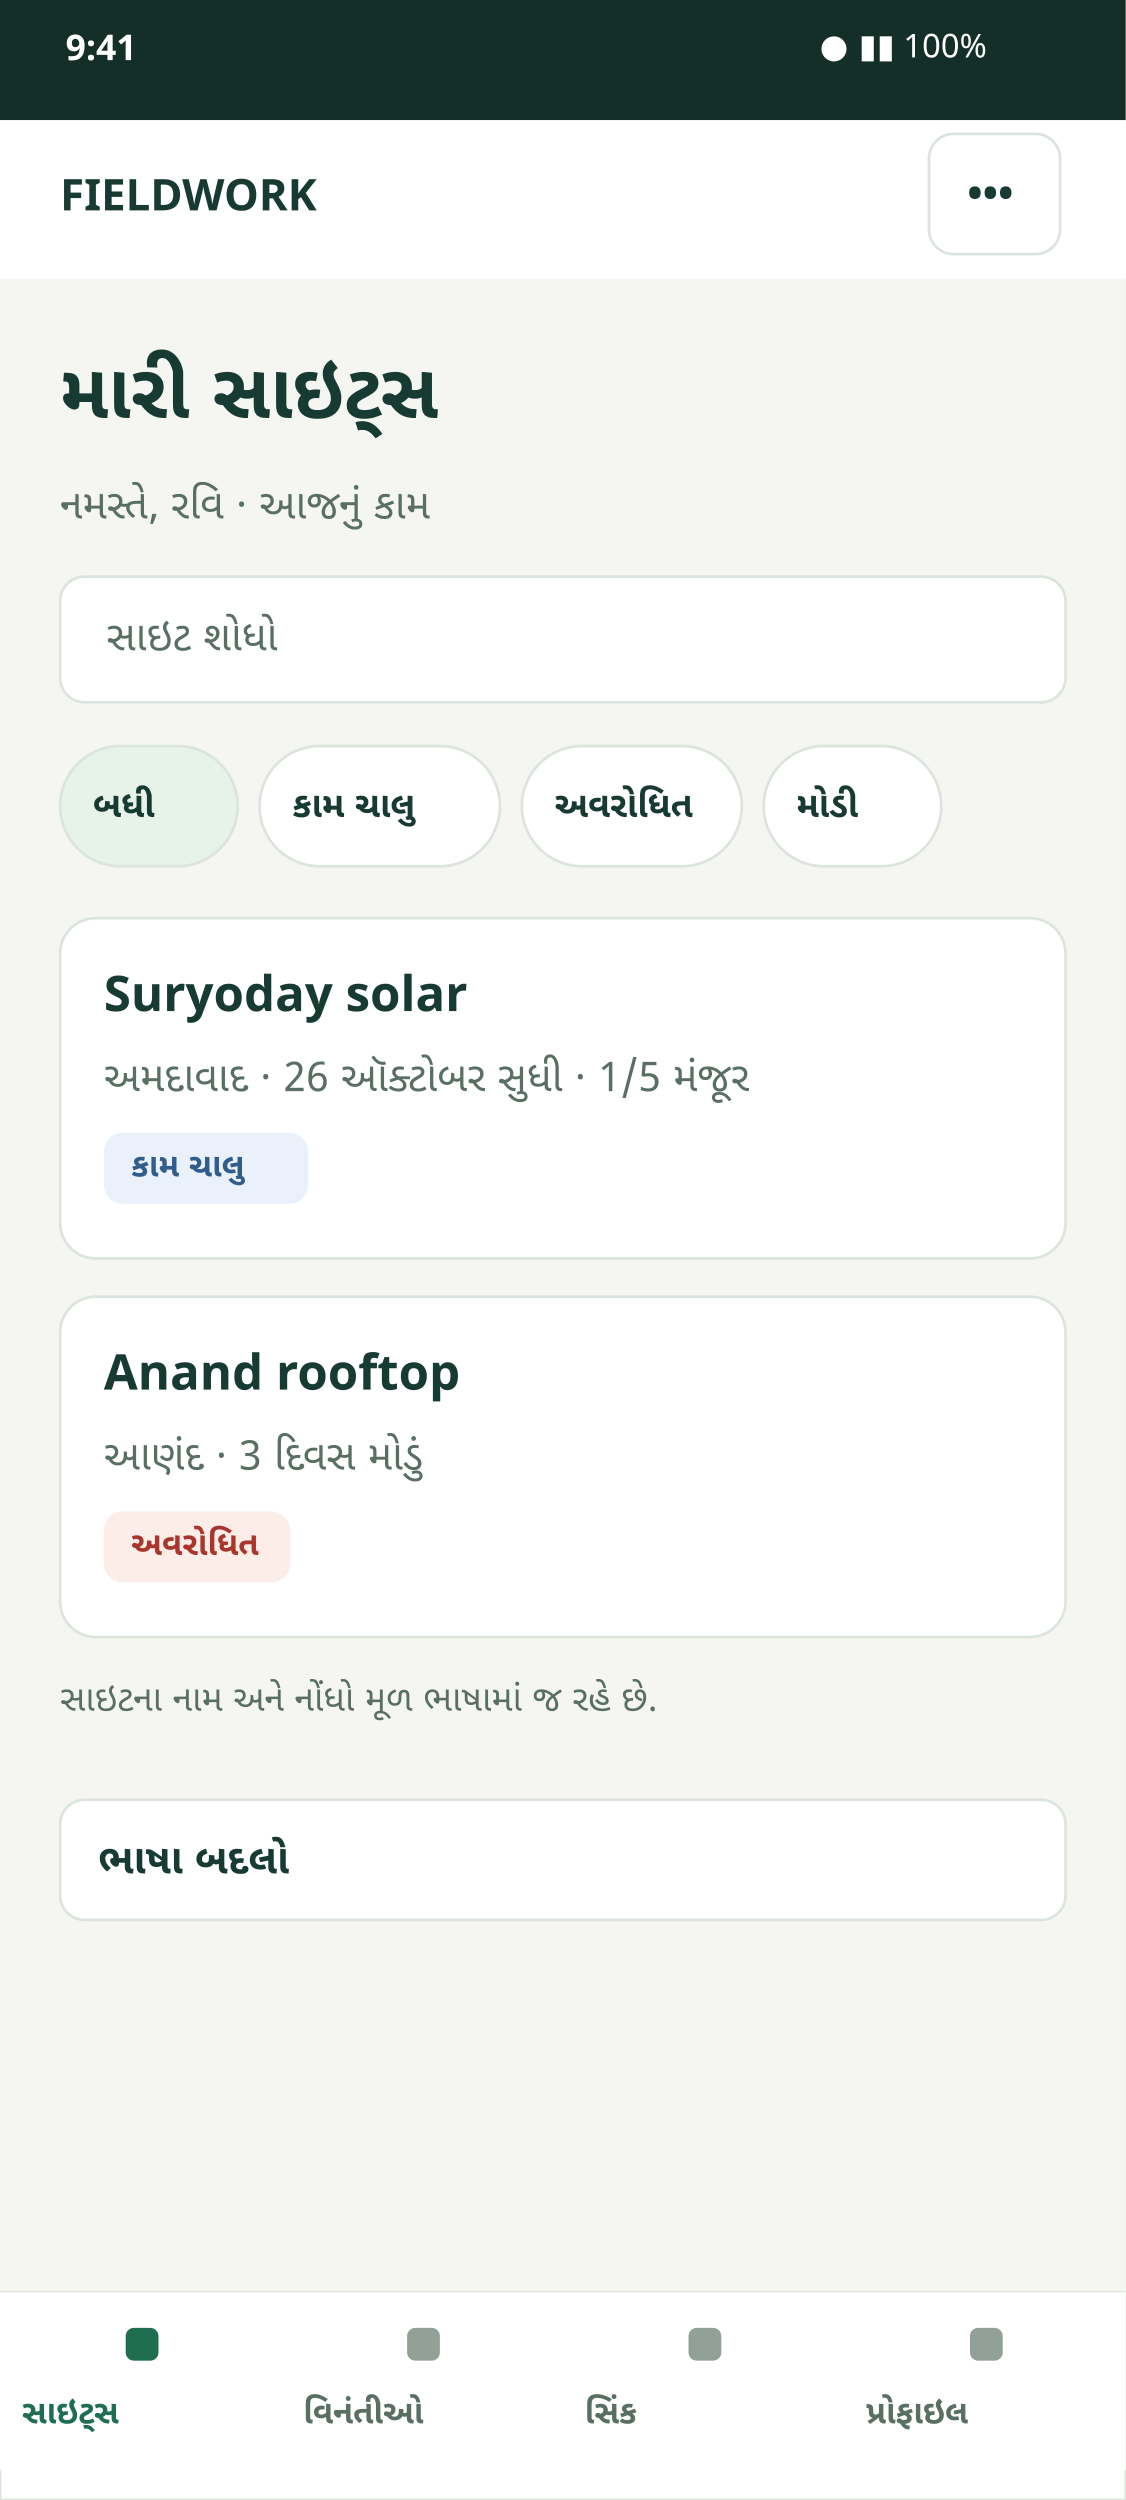
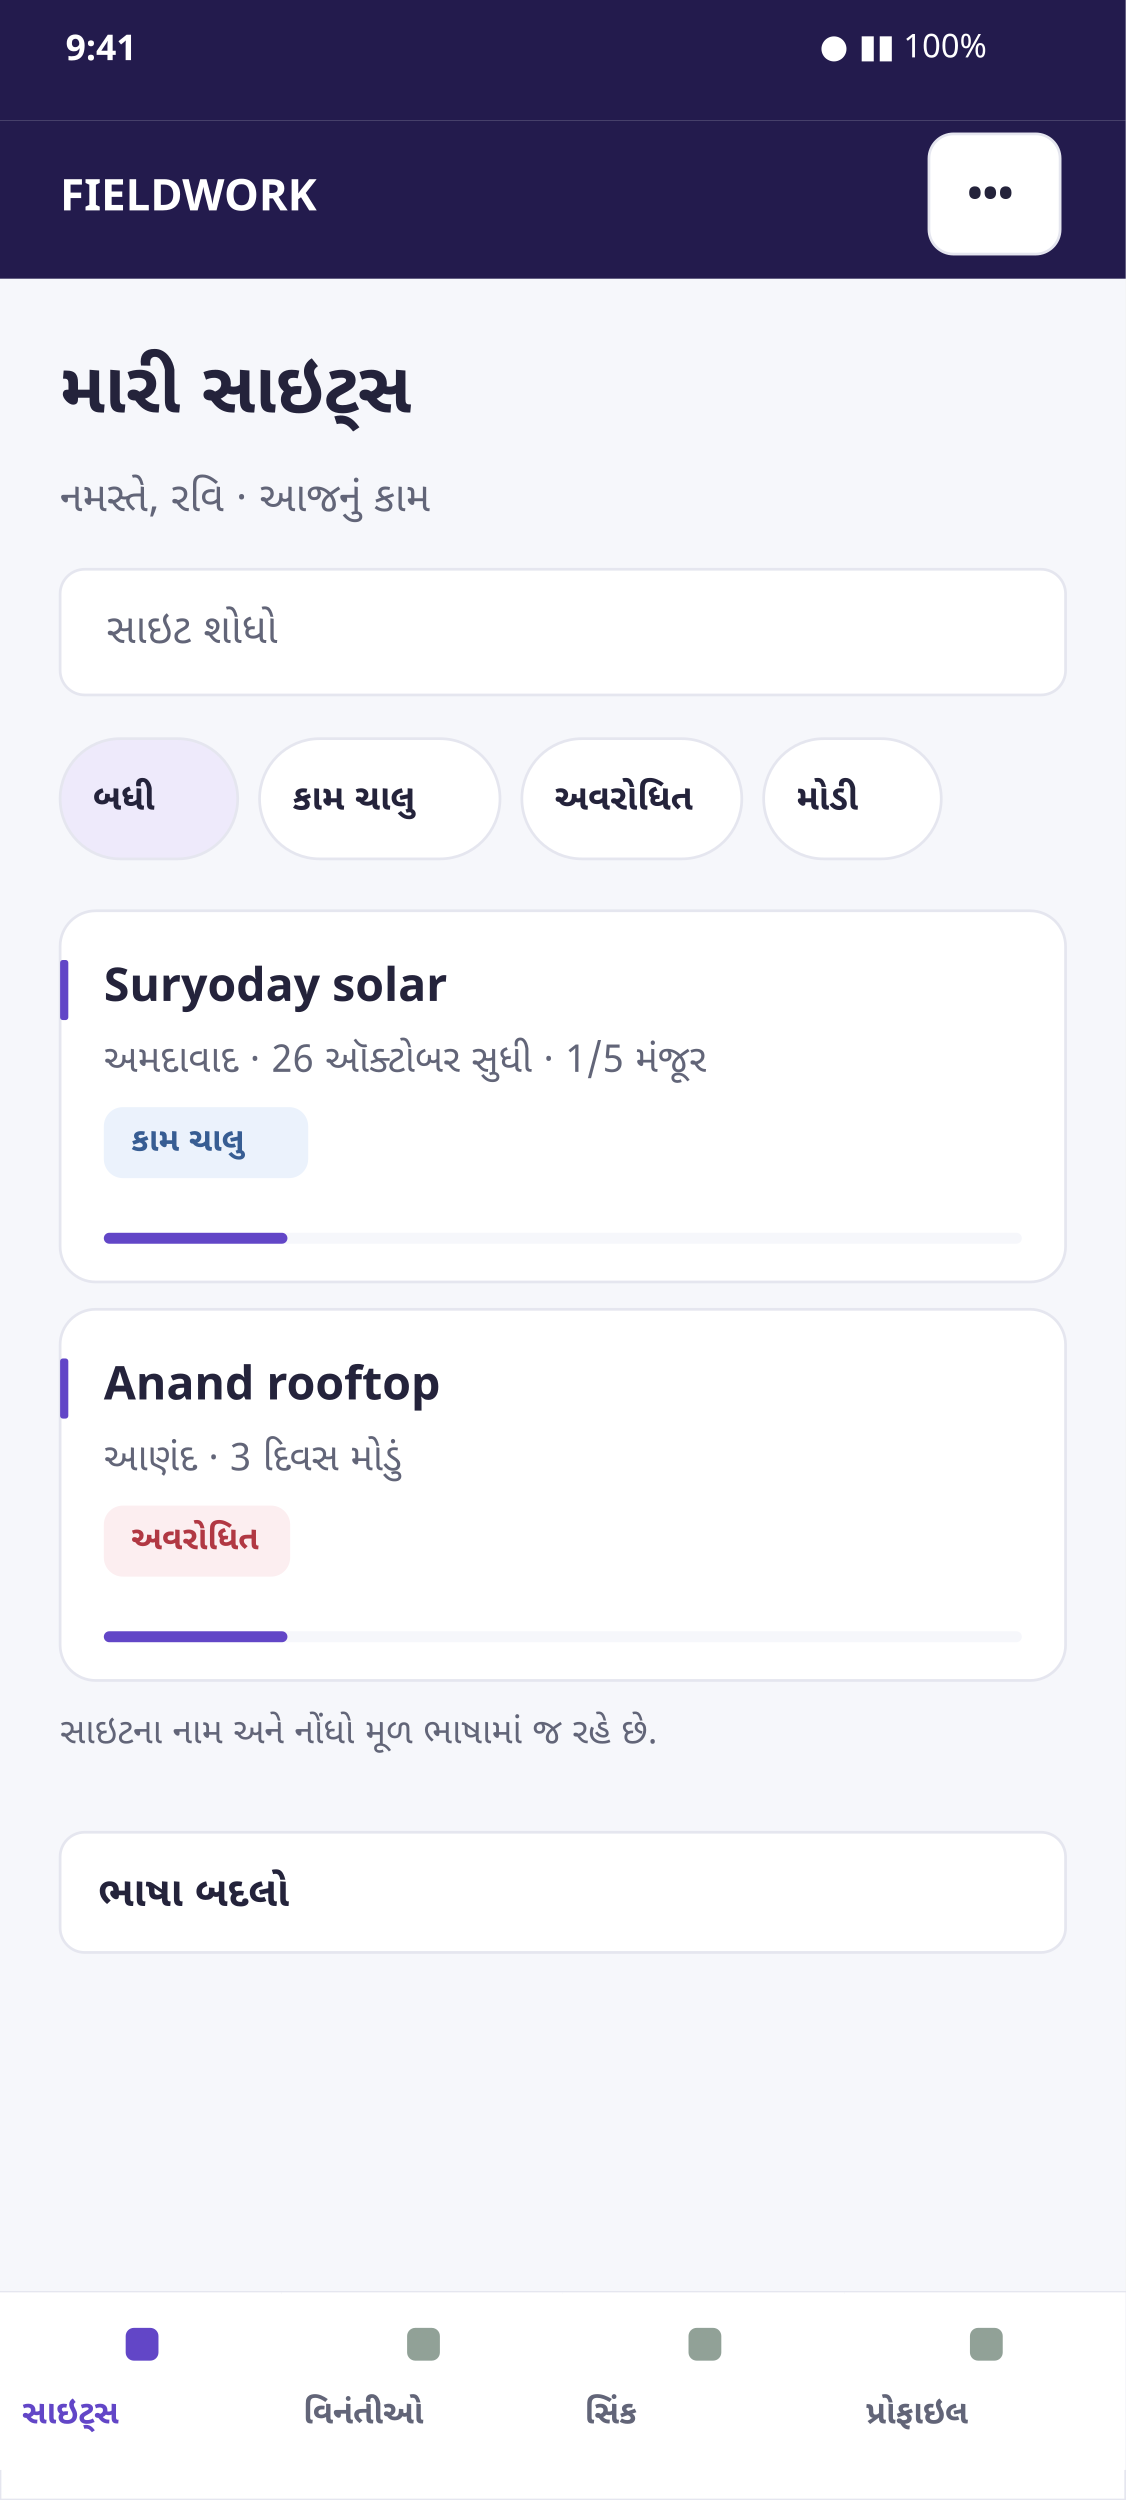
<svg xmlns="http://www.w3.org/2000/svg" width="412" height="915" viewBox="0 0 412 915" role="img" aria-label="M46 મારી સાઇટ્સ">
  <style>@font-face{font-family:sourcesanspro;src:url('../fonts/SourceSansPro-Regular.woff2');font-weight:400}@font-face{font-family:sourcesanspro;src:url('../fonts/SourceSansPro-Semibold.woff2');font-weight:600}@font-face{font-family:sourcesanspro;src:url('../fonts/SourceSansPro-Bold.woff2');font-weight:700}@font-face{font-family:'Noto Sans Devanagari';src:url('../fonts/NotoSansDevanagari.ttf')}@font-face{font-family:'Noto Sans Gujarati';src:url('../fonts/NotoSansGujarati.ttf')}text{font-kerning:normal}</style>
-   <rect data-node="decc095d-398d-4466-bec1-ff8bc31b9dde" x="0" y="0" width="412" height="915" rx="0" fill="#F5F6F2" />
-   <rect data-node="77f0799e-a2a4-4389-8a17-f7ec3652de33" x="0" y="0" width="412" height="44" rx="0" fill="#142F28" />
-   <text data-node="a865eb14-c2fa-4bcd-a10a-f0f5c023ce15" data-box-width="70" x="24" y="22" font-family="sourcesanspro" font-size="13" font-weight="600" fill="#FFFFFF" style="pointer-events:none">
+   <rect data-node="b531c883-9c8d-496c-8fb2-625c59ef44c2" x="0" y="0" width="412" height="915" rx="0" fill="#F6F7FB" />
+   <rect data-node="6345f965-94d0-44e5-b294-f3f2828e2737" x="0" y="0" width="412" height="44" rx="0" fill="#231B4D" />
+   <text data-node="cb9909e4-8bc4-40b6-81a1-62ab9f51d335" data-box-width="70" x="24" y="22" font-family="sourcesanspro" font-size="13" font-weight="600" fill="#FFFFFF" style="pointer-events:none">
    <tspan x="24" dy="0">9:41</tspan>
  </text>
-   <text data-node="1a0cf050-dcda-43f4-a5ad-e9906d24a3db" data-box-width="100" x="300" y="21" font-family="sourcesanspro" font-size="12" font-weight="400" fill="#FFFFFF" style="pointer-events:none">
+   <text data-node="b20d8d4f-f74a-4126-9f96-22493d8c3130" data-box-width="100" x="300" y="21" font-family="sourcesanspro" font-size="12" font-weight="400" fill="#FFFFFF" style="pointer-events:none">
    <tspan x="300" dy="0">●  ▮▮  100%</tspan>
  </text>
-   <rect data-node="0564bde4-3baf-489c-914b-eff18514a2c2" x="0" y="44" width="412" height="58" rx="0" fill="#FFFFFF" />
-   <text data-node="432f256a-1af8-4e3f-b316-c5e8ae22d5b1" data-box-width="200" x="22" y="77" font-family="sourcesanspro" font-size="16" font-weight="700" fill="#173B32" style="pointer-events:none">
+   <rect data-node="0e6c9270-24f2-4de7-aea1-f48fa29e37bf" x="0" y="44" width="412" height="58" rx="0" fill="#231B4D" />
+   <text data-node="dd67a7f2-3b62-4dc1-8037-379131d1c8ee" data-box-width="200" x="22" y="77" font-family="sourcesanspro" font-size="16" font-weight="700" fill="#FFFFFF" style="pointer-events:none">
    <tspan x="22" dy="0">FIELDWORK</tspan>
  </text>
  <a href="#M40" data-to="M40" aria-label="Action / •••">
-     <rect data-node="04dc0be0-4e0f-4b76-b918-b108e8680e53" x="340" y="49" width="48" height="44" rx="9" fill="#FFFFFF" stroke="#DCE5DD" />
+     <rect data-node="76c0f730-1126-4836-9ef1-950884b1e528" x="340" y="49" width="48" height="44" rx="9" fill="#FFFFFF" stroke="#E5E6EF" />
  </a>
-   <text data-node="24cae970-84d9-4107-b7b5-3b1bb5df2f40" data-box-width="20" x="354" y="76" font-family="sourcesanspro" font-size="15" font-weight="600" fill="#173B32" style="pointer-events:none">
+   <text data-node="cc6d55a6-6ebb-4d69-a820-30acfef74acf" data-box-width="20" x="354" y="76" font-family="sourcesanspro" font-size="15" font-weight="600" fill="#24233B" style="pointer-events:none">
    <tspan x="354" dy="0">•••</tspan>
  </text>
-   <text data-node="0549556c-89e6-42c4-b70a-223cbec52f10" data-box-width="368" x="22" y="153" font-family="Noto Sans Gujarati" font-size="28" font-weight="600" fill="#173B32" style="pointer-events:none">
+   <text data-node="012696a3-3326-4cb1-855c-25df007fa540" data-box-width="368" x="22" y="151" font-family="Noto Sans Gujarati" font-size="26" font-weight="600" fill="#24233B" style="pointer-events:none">
    <tspan x="22" dy="0">મારી સાઇટ્સ</tspan>
  </text>
-   <text data-node="71e6bf1f-61d2-4c7e-8de1-0dfbb4675e9e" data-box-width="368" x="22" y="189.8" font-family="Noto Sans Gujarati" font-size="15" font-weight="400" fill="#596F63" style="pointer-events:none">
+   <text data-node="4cc0b7a3-b9a1-472b-b3db-921cf8ad7df4" data-box-width="368" x="22" y="187.1" font-family="Noto Sans Gujarati" font-size="15" font-weight="400" fill="#626578" style="pointer-events:none">
    <tspan x="22" dy="0">નમસ્તે, રવિ · આજનું કામ</tspan>
  </text>
-   <rect data-node="9f3ab551-fcec-4a98-8d8d-6bd21c96d94e" x="22" y="211.05" width="368" height="46" rx="9" fill="#FFFFFF" stroke="#DCE5DD" />
-   <text data-node="0ecf4faf-0a02-40f3-bf56-4ca1b620eaca" data-box-width="336" x="39" y="238.05" font-family="Noto Sans Gujarati" font-size="15" font-weight="400" fill="#596F63" style="pointer-events:none">
+   <rect data-node="e4d89078-3a94-4a42-9866-50985c41b717" x="22" y="208.35" width="368" height="46" rx="9" fill="#FFFFFF" stroke="#E5E6EF" />
+   <text data-node="12aceabd-ac0b-41fa-99d9-ec898982e7c2" data-box-width="336" x="39" y="235.35" font-family="Noto Sans Gujarati" font-size="15" font-weight="400" fill="#626578" style="pointer-events:none">
    <tspan x="39" dy="0">સાઇટ શોધો</tspan>
  </text>
  <a href="#M05" data-to="M05" aria-label="Filter / બધી">
-     <rect data-node="7eec8b57-ed4c-49d2-8b8d-31a9751a7f35" x="22" y="273.05" width="65" height="44" rx="22" fill="#E7F2E9" stroke="#DCE5DD" />
+     <rect data-node="cb75af56-a26b-4f0b-a31f-f38a4af9cd3e" x="22" y="270.35" width="65" height="44" rx="22" fill="#EEEAFB" stroke="#E5E6EF" />
  </a>
-   <text data-node="44896f74-9b52-4ba0-bbb7-ce6210570414" data-box-width="45" x="34" y="299.05" font-family="Noto Sans Gujarati" font-size="13" font-weight="600" fill="#173B32" style="pointer-events:none">
+   <text data-node="748841d6-beeb-44ea-a00f-d09c22f1e954" data-box-width="45" x="34" y="296.35" font-family="Noto Sans Gujarati" font-size="13" font-weight="600" fill="#24233B" style="pointer-events:none">
    <tspan x="34" dy="0">બધી</tspan>
  </text>
  <a href="#M05" data-to="M05" aria-label="Filter / કામ ચાલુ">
-     <rect data-node="2e546f96-a6e5-4523-8ffb-4815323ca614" x="95" y="273.05" width="88" height="44" rx="22" fill="#FFFFFF" stroke="#DCE5DD" />
+     <rect data-node="e459448b-493c-42a3-a9cf-9da1a4c21fb6" x="95" y="270.35" width="88" height="44" rx="22" fill="#FFFFFF" stroke="#E5E6EF" />
  </a>
-   <text data-node="b89fb5fa-34e9-4053-931b-b45aececc43d" data-box-width="68" x="107" y="299.05" font-family="Noto Sans Gujarati" font-size="13" font-weight="600" fill="#173B32" style="pointer-events:none">
+   <text data-node="32a3055e-a17a-4f7b-929a-dc841f99f01f" data-box-width="68" x="107" y="296.35" font-family="Noto Sans Gujarati" font-size="13" font-weight="600" fill="#24233B" style="pointer-events:none">
    <tspan x="107" dy="0">કામ ચાલુ</tspan>
  </text>
  <a href="#M05" data-to="M05" aria-label="Filter / અવરોધિત">
-     <rect data-node="593678f5-b0eb-421e-9441-27f3516f4b53" x="191" y="273.05" width="80.5" height="44" rx="22" fill="#FFFFFF" stroke="#DCE5DD" />
+     <rect data-node="8a2e5f17-ee66-4e4b-8f5f-748bfd5df4c1" x="191" y="270.35" width="80.5" height="44" rx="22" fill="#FFFFFF" stroke="#E5E6EF" />
  </a>
-   <text data-node="b359480e-604e-484d-809a-f1cdd2acbd09" data-box-width="60.5" x="203" y="299.05" font-family="Noto Sans Gujarati" font-size="13" font-weight="600" fill="#173B32" style="pointer-events:none">
+   <text data-node="51db8434-80b7-4ede-9076-c984dfcd510b" data-box-width="60.5" x="203" y="296.35" font-family="Noto Sans Gujarati" font-size="13" font-weight="600" fill="#24233B" style="pointer-events:none">
    <tspan x="203" dy="0">અવરોધિત</tspan>
  </text>
  <a href="#M05" data-to="M05" aria-label="Filter / મોડી">
-     <rect data-node="737c68c7-e42b-4339-8d05-710404110cf7" x="279.5" y="273.05" width="65" height="44" rx="22" fill="#FFFFFF" stroke="#DCE5DD" />
+     <rect data-node="b02a8597-0f3d-4826-bc84-c8160e61b1c6" x="279.5" y="270.35" width="65" height="44" rx="22" fill="#FFFFFF" stroke="#E5E6EF" />
  </a>
-   <text data-node="be197ff7-9a4c-44e4-a0b5-eac8d091d315" data-box-width="45" x="291.5" y="299.05" font-family="Noto Sans Gujarati" font-size="13" font-weight="600" fill="#173B32" style="pointer-events:none">
+   <text data-node="0a463127-4f7d-4935-9221-6e6e535f7b5e" data-box-width="45" x="291.5" y="296.35" font-family="Noto Sans Gujarati" font-size="13" font-weight="600" fill="#24233B" style="pointer-events:none">
    <tspan x="291.5" dy="0">મોડી</tspan>
  </text>
  <a href="#M06" data-to="M06" aria-label="Card / Suryoday solar">
-     <rect data-node="85328ecd-dc0b-4e92-9ff0-c6c138e3e0b1" x="22" y="336.05" width="368" height="124.55" rx="13" fill="#FFFFFF" stroke="#DCE5DD" />
+     <rect data-node="7e24d83e-da11-4e69-a1d8-ff9cc5c64d57" x="22" y="333.35" width="368" height="135.85" rx="13" fill="#FFFFFF" stroke="#E5E6EF" />
  </a>
-   <text data-node="049f2059-9bd6-4e93-8b9c-6d2982b38df0" data-box-width="336" x="38" y="370.05" font-family="sourcesanspro" font-size="18" font-weight="600" fill="#173B32" style="pointer-events:none">
+   <rect data-node="d2f51dfe-cad8-4624-a124-7d3bdcd31486" x="22" y="351.35" width="3" height="22" rx="1" fill="#6246C7" />
+   <text data-node="6d1ae084-b62d-4923-87de-c3ffd618a27e" data-box-width="324" x="38" y="366.35" font-family="sourcesanspro" font-size="17" font-weight="600" fill="#24233B" style="pointer-events:none">
    <tspan x="38" dy="0">Suryoday solar</tspan>
  </text>
-   <text data-node="4a763b45-49b5-49f0-8468-a61b5af6b663" data-box-width="336" x="38" y="399.35" font-family="Noto Sans Gujarati" font-size="15" font-weight="400" fill="#596F63" style="pointer-events:none">
+   <text data-node="f37172ad-e90e-4003-a902-80cb4ff35575" data-box-width="324" x="38" y="392.3" font-family="Noto Sans Gujarati" font-size="14" font-weight="400" fill="#626578" style="pointer-events:none">
    <tspan x="38" dy="0">અમદાવાદ · 26 ઑક્ટોબર સુધી · 1/5 મંજૂર</tspan>
  </text>
-   <rect data-node="0542ba0e-e060-40f6-914d-13ed83c80260" x="38" y="414.6" width="74.8" height="26" rx="7" fill="#EAF1FA" />
-   <text data-node="fe0546ed-afd6-4f5b-b563-52923f13b2d6" data-box-width="56.8" x="48" y="430.6" font-family="Noto Sans Gujarati" font-size="12" font-weight="600" fill="#305D8C" style="pointer-events:none">
+   <rect data-node="a7bfa8ce-ce9e-4c73-a521-1aa5fcdf0d7f" x="38" y="405.2" width="74.8" height="26" rx="7" fill="#EBF2FC" />
+   <text data-node="e9f8cf8b-299b-434c-b10e-6ecfb61805b6" data-box-width="56.8" x="48" y="421.2" font-family="Noto Sans Gujarati" font-size="12" font-weight="600" fill="#375D93" style="pointer-events:none">
    <tspan x="48" dy="0">કામ ચાલુ</tspan>
  </text>
+   <rect data-node="53d05166-5e5a-4762-b002-c77868e28c2f" x="38" y="451.2" width="336" height="4" rx="2" fill="#F6F7FB" />
+   <rect data-node="cade6a7d-4546-43f1-a400-22d381eea866" x="38" y="451.2" width="67.2" height="4" rx="2" fill="#6246C7" />
  <a href="#M22" data-to="M22" aria-label="Card / Anand rooftop">
-     <rect data-node="b3a147f5-aba1-443a-a550-5c0b4c1ec755" x="22" y="474.6" width="368" height="124.55" rx="13" fill="#FFFFFF" stroke="#DCE5DD" />
+     <rect data-node="e9454ada-03fd-4854-9f9e-d5b0cf524379" x="22" y="479.2" width="368" height="135.85" rx="13" fill="#FFFFFF" stroke="#E5E6EF" />
  </a>
-   <text data-node="68761e3f-cb94-4fdc-9ed5-98acb072c27f" data-box-width="336" x="38" y="508.6" font-family="sourcesanspro" font-size="18" font-weight="600" fill="#173B32" style="pointer-events:none">
+   <rect data-node="2dca5bae-953c-4d7d-acf9-5d81dc8c9c51" x="22" y="497.2" width="3" height="22" rx="1" fill="#6246C7" />
+   <text data-node="7b2ee48c-20d5-450b-95d0-1b00083ef974" data-box-width="324" x="38" y="512.2" font-family="sourcesanspro" font-size="17" font-weight="600" fill="#24233B" style="pointer-events:none">
    <tspan x="38" dy="0">Anand rooftop</tspan>
  </text>
-   <text data-node="df2e88e0-489d-433e-bf7e-0eb7611f3880" data-box-width="336" x="38" y="537.9" font-family="Noto Sans Gujarati" font-size="15" font-weight="400" fill="#596F63" style="pointer-events:none">
+   <text data-node="bb5871ff-70c9-44a7-9a6f-5759faf3895b" data-box-width="324" x="38" y="538.15" font-family="Noto Sans Gujarati" font-size="14" font-weight="400" fill="#626578" style="pointer-events:none">
    <tspan x="38" dy="0">આણંદ · 3 દિવસ મોડું</tspan>
  </text>
-   <rect data-node="a3ab6c83-8464-4e70-9207-d6634d01c776" x="38" y="553.15" width="68.2" height="26" rx="7" fill="#FCEDE9" />
-   <text data-node="08a8b6e3-840d-42b0-b52f-f92961c4d23a" data-box-width="50.19999999999999" x="48" y="569.15" font-family="Noto Sans Gujarati" font-size="12" font-weight="600" fill="#A9362C" style="pointer-events:none">
+   <rect data-node="7001db1f-340a-47da-bbea-3e0c4226912e" x="38" y="551.05" width="68.2" height="26" rx="7" fill="#FCEEF0" />
+   <text data-node="58ccdae1-8c8f-41ae-a50f-c8b543e0873d" data-box-width="50.19999999999999" x="48" y="567.05" font-family="Noto Sans Gujarati" font-size="12" font-weight="600" fill="#B13843" style="pointer-events:none">
    <tspan x="48" dy="0">અવરોધિત</tspan>
  </text>
-   <text data-node="bcf3186a-821c-4144-a2d7-965358c81205" data-box-width="368" x="22" y="626.15" font-family="Noto Sans Gujarati" font-size="13" font-weight="400" fill="#596F63" style="pointer-events:none">
+   <rect data-node="281aa40f-9ada-42d9-a286-4c5f9a13ab9c" x="38" y="597.05" width="336" height="4" rx="2" fill="#F6F7FB" />
+   <rect data-node="0f27357a-0573-47c8-a4b7-87765582510d" x="38" y="597.05" width="67.2" height="4" rx="2" fill="#6246C7" />
+   <text data-node="6f6cfb26-2e4d-4d84-9dfd-711ea80c53be" data-box-width="368" x="22" y="638.05" font-family="Noto Sans Gujarati" font-size="13" font-weight="400" fill="#626578" style="pointer-events:none">
    <tspan x="22" dy="0">સાઇટના નામ અને નોંધો મૂળ ભાષામાં જ રહે છે.</tspan>
  </text>
-   <a href="#M02" data-to="M02" aria-label="Action / ભાષા બદલો">
-     <rect data-node="dccd3276-8da2-4fae-b259-5795890d60c9" x="22" y="658.7" width="368" height="44" rx="9" fill="#FFFFFF" stroke="#DCE5DD" />
+   <a href="#M72" data-to="M72" aria-label="Action / ભાષા બદલો">
+     <rect data-node="e0a1b011-6ee1-44ba-84ff-7d255c31fb39" x="22" y="670.6" width="368" height="44" rx="9" fill="#FFFFFF" stroke="#E5E6EF" />
  </a>
-   <text data-node="7c3f8006-17d4-4efa-bdf2-8e7883708e05" data-box-width="340" x="36" y="685.7" font-family="Noto Sans Gujarati" font-size="15" font-weight="600" fill="#173B32" style="pointer-events:none">
+   <text data-node="d6bdaef0-dc20-49e6-bf5f-c5144a579223" data-box-width="340" x="36" y="697.6" font-family="Noto Sans Gujarati" font-size="15" font-weight="600" fill="#24233B" style="pointer-events:none">
    <tspan x="36" dy="0">ભાષા બદલો</tspan>
  </text>
-   <rect data-node="ae95d56e-578b-48ac-b8ae-fff4e323ca0e" x="0" y="839" width="412" height="76" rx="0" fill="#FFFFFF" stroke="#DCE5DD" />
+   <rect data-node="bd73f603-02ad-4e04-b34a-a287f04f2fb9" x="0" y="839" width="412" height="76" rx="0" fill="#FFFFFF" stroke="#E5E6EF" />
  <a href="#M04" data-to="M04" aria-label="Navigation / સાઇટ્સ">
-     <rect data-node="f84cb80a-027a-4703-ae6f-b2c59ef02aa9" x="0" y="839" width="103" height="65" rx="0" fill="#FFFFFF" />
+     <rect data-node="19156849-9c34-451e-8695-dcd8012a68a2" x="0" y="839" width="103" height="65" rx="0" fill="#FFFFFF" />
  </a>
-   <rect data-node="e1e64c1b-ea97-4931-929c-05ba69071f10" x="46" y="852" width="12" height="12" rx="3" fill="#206E52" />
-   <text data-node="19e818d8-864c-408b-a7d0-a4aa8c1c05bf" data-box-width="87" x="8" y="887" font-family="Noto Sans Gujarati" font-size="12" font-weight="600" fill="#206E52" style="pointer-events:none">
+   <rect data-node="d3b3b970-7a48-43ac-bce2-e42146d8e66d" x="46" y="852" width="12" height="12" rx="3" fill="#6246C7" />
+   <text data-node="d65ff0d3-bc76-4698-8fce-e6dca179ddde" data-box-width="87" x="8" y="887" font-family="Noto Sans Gujarati" font-size="12" font-weight="600" fill="#6246C7" style="pointer-events:none">
    <tspan x="8" dy="0">સાઇટ્સ</tspan>
  </text>
  <a href="#M25" data-to="M25" aria-label="Navigation / વિનંતીઓ">
-     <rect data-node="f6bf040c-7db9-4aea-95e2-24e8e9afeb62" x="103" y="839" width="103" height="65" rx="0" fill="#FFFFFF" />
+     <rect data-node="baa2251e-58bf-445e-bf97-0d80f8be3c8a" x="103" y="839" width="103" height="65" rx="0" fill="#FFFFFF" />
  </a>
-   <rect data-node="d2e05ba9-1884-4ab2-b59f-d2d77d71af97" x="149" y="852" width="12" height="12" rx="3" fill="#91A197" />
-   <text data-node="f707ab57-e1d7-4734-82f2-bb0dcb98c036" data-box-width="87" x="111" y="887" font-family="Noto Sans Gujarati" font-size="12" font-weight="600" fill="#596F63" style="pointer-events:none">
+   <rect data-node="05c85f2f-725c-48fc-b978-7a9c1626ee55" x="149" y="852" width="12" height="12" rx="3" fill="#91A197" />
+   <text data-node="777bbcad-d3eb-4c5b-a893-f024561b9516" data-box-width="87" x="111" y="887" font-family="Noto Sans Gujarati" font-size="12" font-weight="600" fill="#626578" style="pointer-events:none">
    <tspan x="111" dy="0">વિનંતીઓ</tspan>
  </text>
  <a href="#M35" data-to="M35" aria-label="Navigation / સિંક">
-     <rect data-node="2a770f2d-f4f9-46d6-9fdd-803ce14d5d2c" x="206" y="839" width="103" height="65" rx="0" fill="#FFFFFF" />
+     <rect data-node="364a972f-b6d0-44f5-818c-30e107cddee4" x="206" y="839" width="103" height="65" rx="0" fill="#FFFFFF" />
  </a>
-   <rect data-node="7bdde66c-1676-48db-95b3-b90b1312bd83" x="252" y="852" width="12" height="12" rx="3" fill="#91A197" />
-   <text data-node="8b8532e6-73bc-44b7-879c-fd59f85bcf3a" data-box-width="87" x="214" y="887" font-family="Noto Sans Gujarati" font-size="12" font-weight="600" fill="#596F63" style="pointer-events:none">
+   <rect data-node="b61bedb6-9671-4083-8550-c4825ebedbb3" x="252" y="852" width="12" height="12" rx="3" fill="#91A197" />
+   <text data-node="841450ae-f31f-448d-96c7-e91001613609" data-box-width="87" x="214" y="887" font-family="Noto Sans Gujarati" font-size="12" font-weight="600" fill="#626578" style="pointer-events:none">
    <tspan x="214" dy="0">સિંક</tspan>
  </text>
  <a href="#M39" data-to="M39" aria-label="Navigation / પ્રોફાઇલ">
-     <rect data-node="c9212d9d-7764-425e-8145-723008839b8c" x="309" y="839" width="103" height="65" rx="0" fill="#FFFFFF" />
+     <rect data-node="98e41673-d800-4526-96ef-91269cc76cc7" x="309" y="839" width="103" height="65" rx="0" fill="#FFFFFF" />
  </a>
-   <rect data-node="1b158b87-7a06-41b4-851e-12fa61e45d2f" x="355" y="852" width="12" height="12" rx="3" fill="#91A197" />
-   <text data-node="a6fe883b-462c-49f2-a4ed-2f68d5ebeb1d" data-box-width="87" x="317" y="887" font-family="Noto Sans Gujarati" font-size="12" font-weight="600" fill="#596F63" style="pointer-events:none">
+   <rect data-node="fca8d5da-4d9e-421b-b0dd-03c78642e084" x="355" y="852" width="12" height="12" rx="3" fill="#91A197" />
+   <text data-node="f8822bc3-0554-4b82-b87d-eebe908155cd" data-box-width="87" x="317" y="887" font-family="Noto Sans Gujarati" font-size="12" font-weight="600" fill="#626578" style="pointer-events:none">
    <tspan x="317" dy="0">પ્રોફાઇલ</tspan>
  </text>
</svg>
